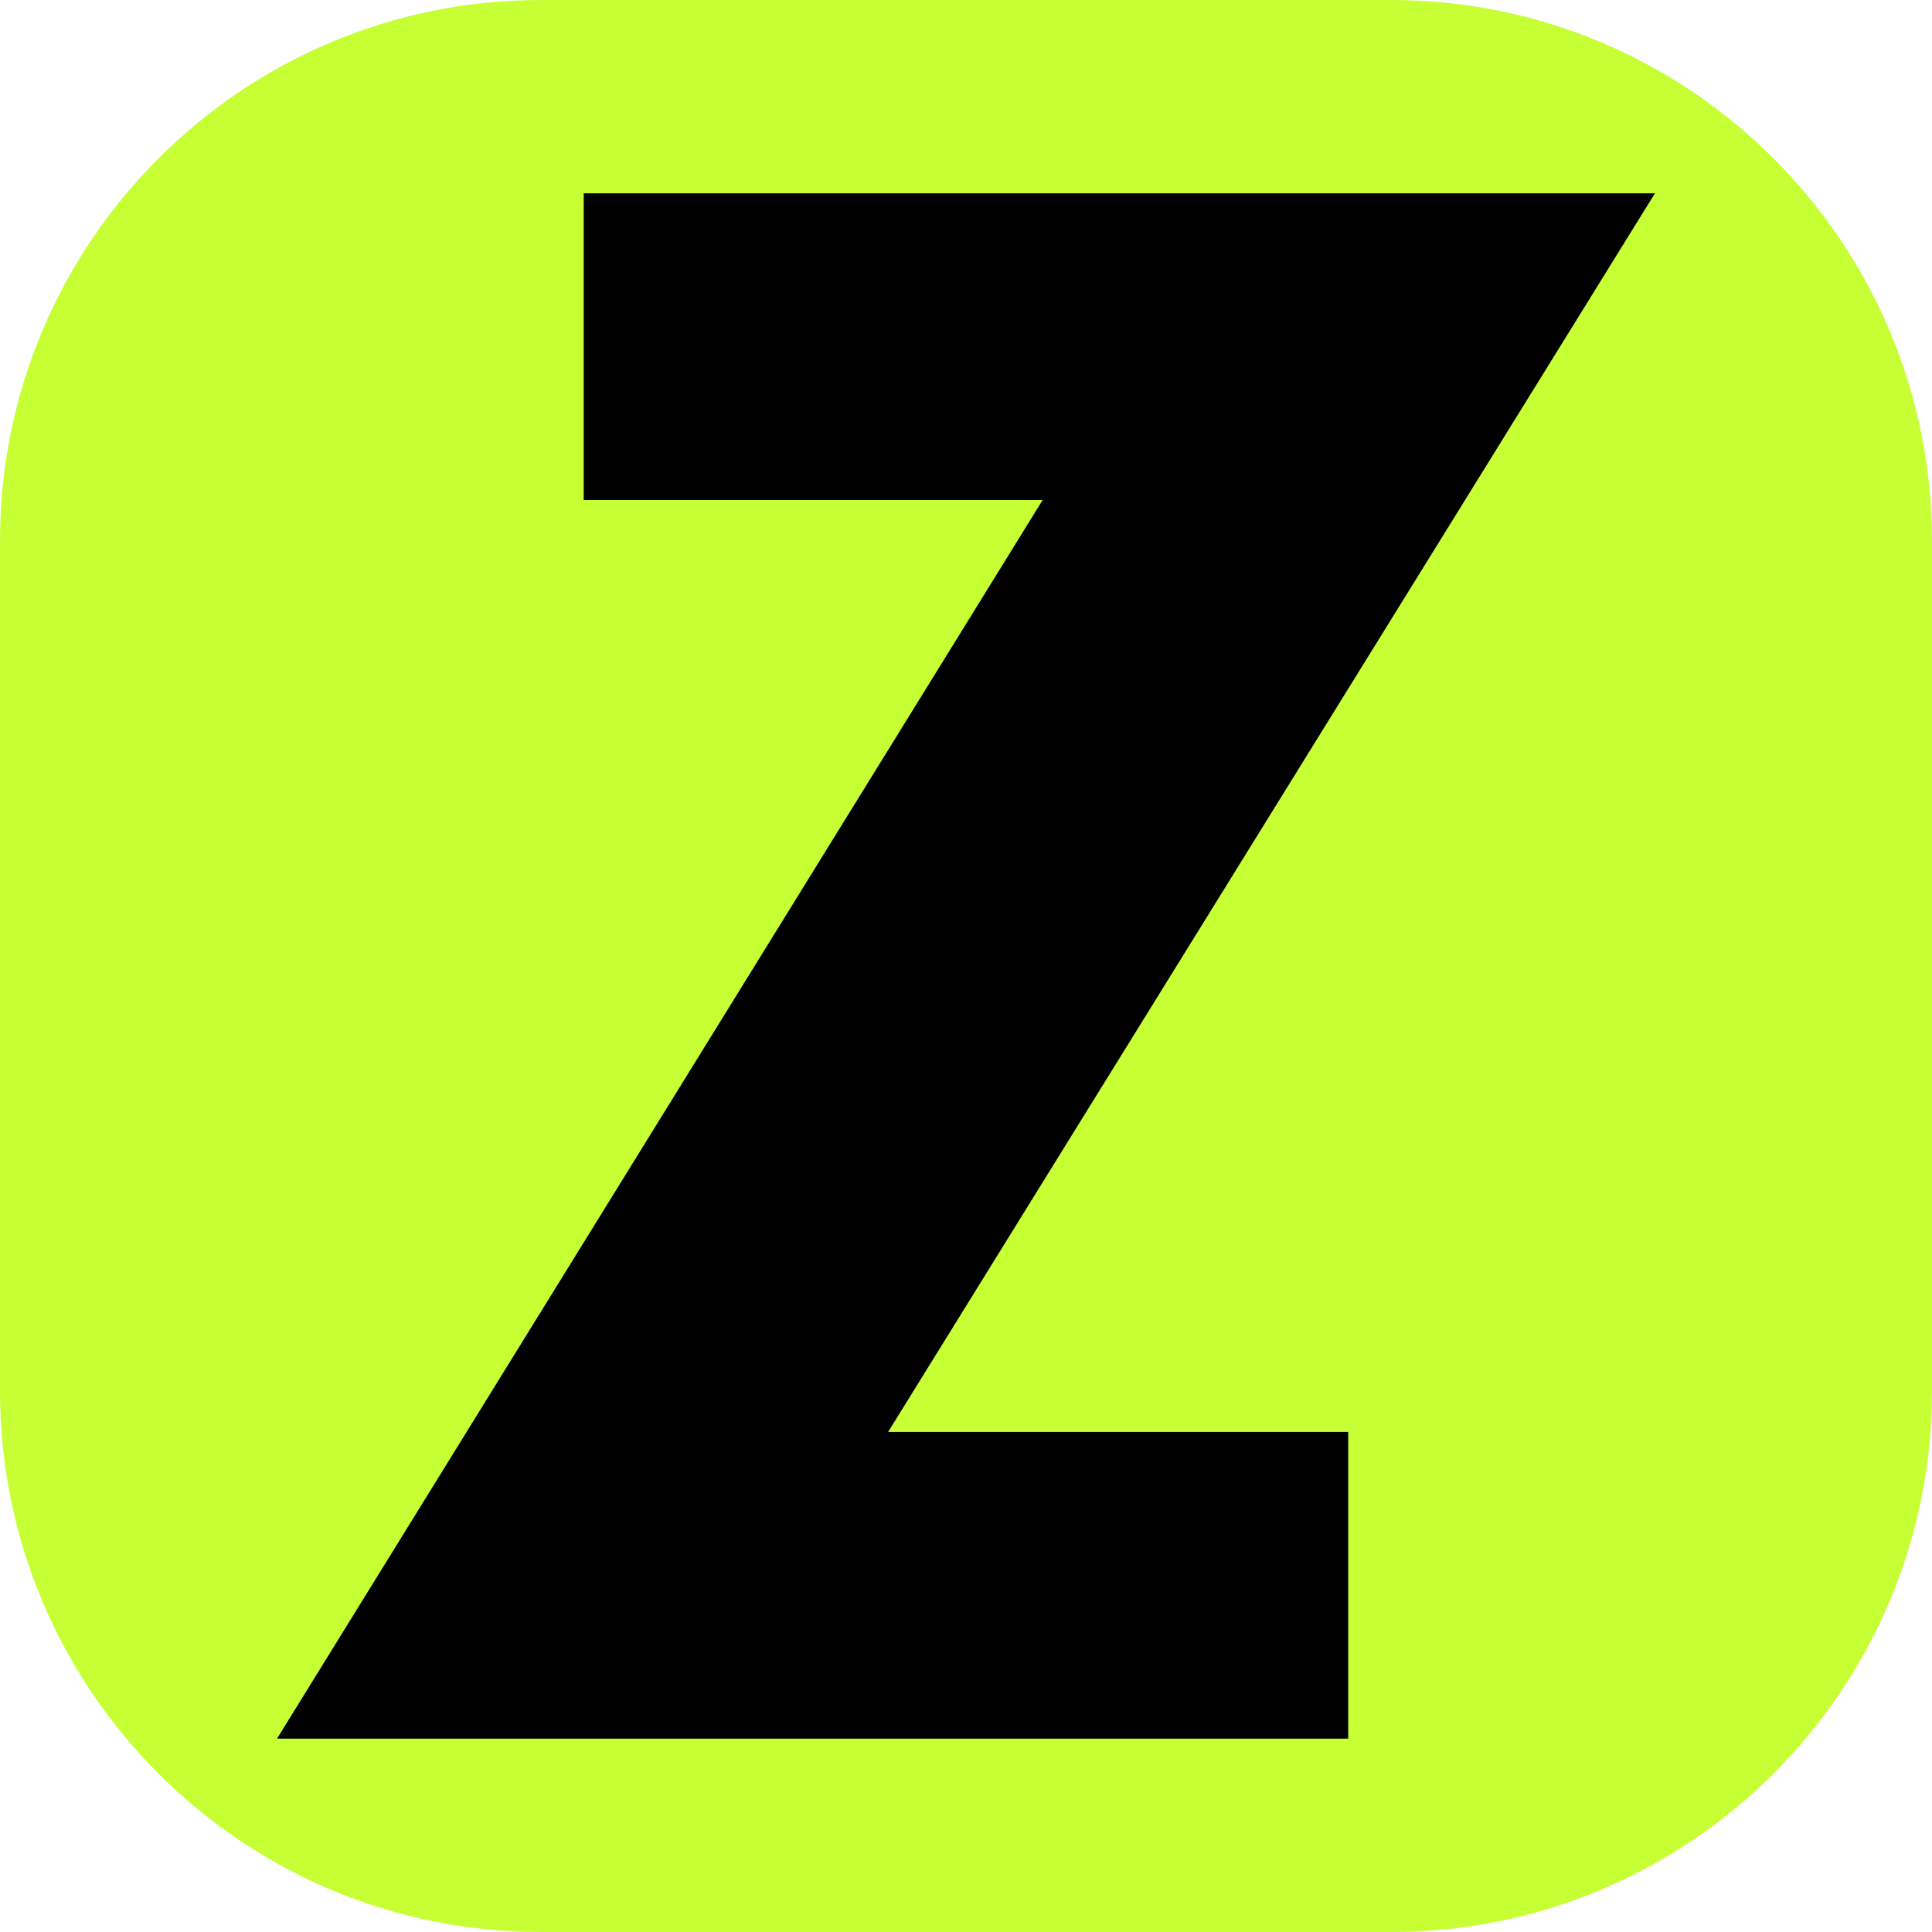
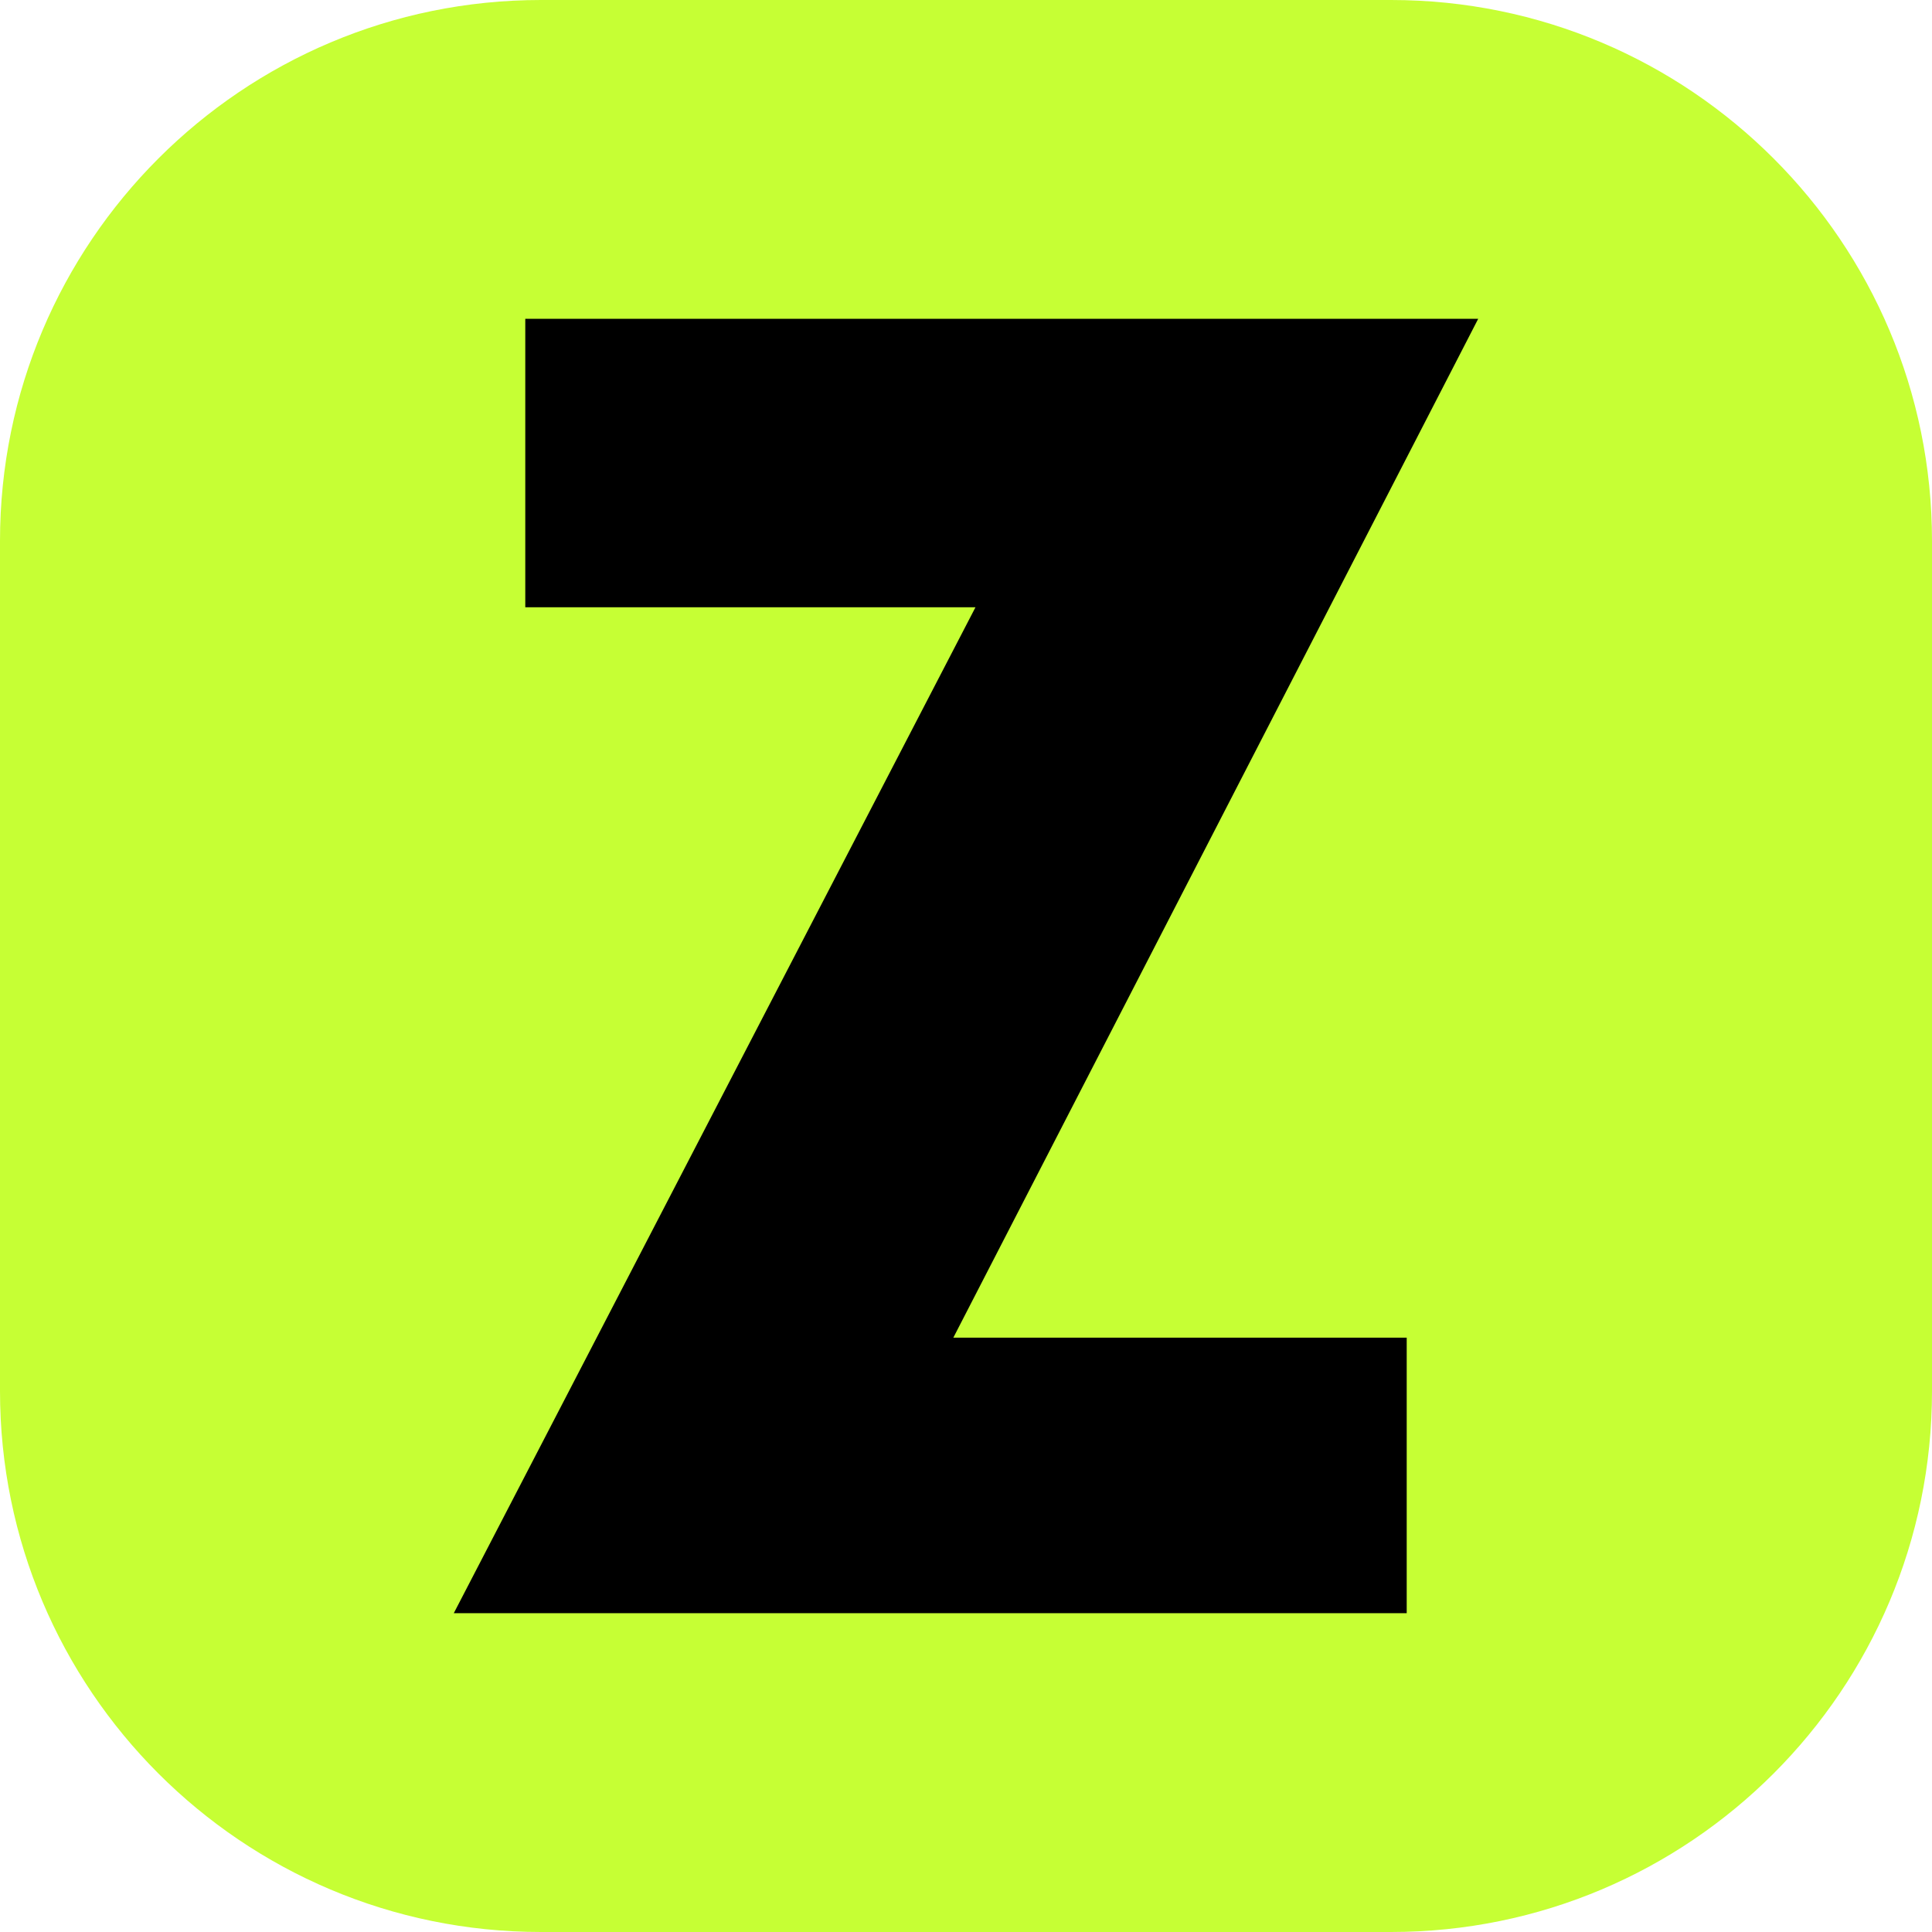
- <svg xmlns="http://www.w3.org/2000/svg" viewBox="0 0 64 64" width="64" height="64">
-   <rect width="64" height="64" fill="#C6FF34" rx="17.92" ry="17.92" />
-   <g transform="translate(9.173389 6.4) scale(0.1475207) translate(-133.27 -114.47)">
+ <svg xmlns="http://www.w3.org/2000/svg" width="64" height="64" viewBox="0 0 64 64">
+   <rect x="0" y="0" width="64" height="64" rx="17.920" fill="#C6FF34" />
+   <g transform="translate(-7.53097,-7.530377) scale(0.03953057)">
    <defs>
      <style>
      .cls-1{fill:#000000}
    </style>
    </defs>
    <g id="Layer_1" data-name="Layer 1">
-       <polygon points="202.165,114.489 442.714,114.489 270.517,392.633 373.835,392.633 373.835,461.511 133.286,461.511 305.22,183.367 202.165,183.367" class="cls-1" />
+       <path d="M570.776 1542.341 L570.776 1542.341 L1017.594 680.79 C1068.067 583.469 1210.852 595.156 1244.828 699.388 L1244.828 699.388 L630.692 699.388 L630.692 457.659 L1429.224 457.659 L1429.224 457.659 L980.975 1327.79 C931.666 1423.508 791.642 1413.31 756.721 1311.459 L756.721 1311.459 L1369.321 1311.459 L1369.321 1542.341 Z" class="cls-1" />
    </g>
  </g>
</svg>
